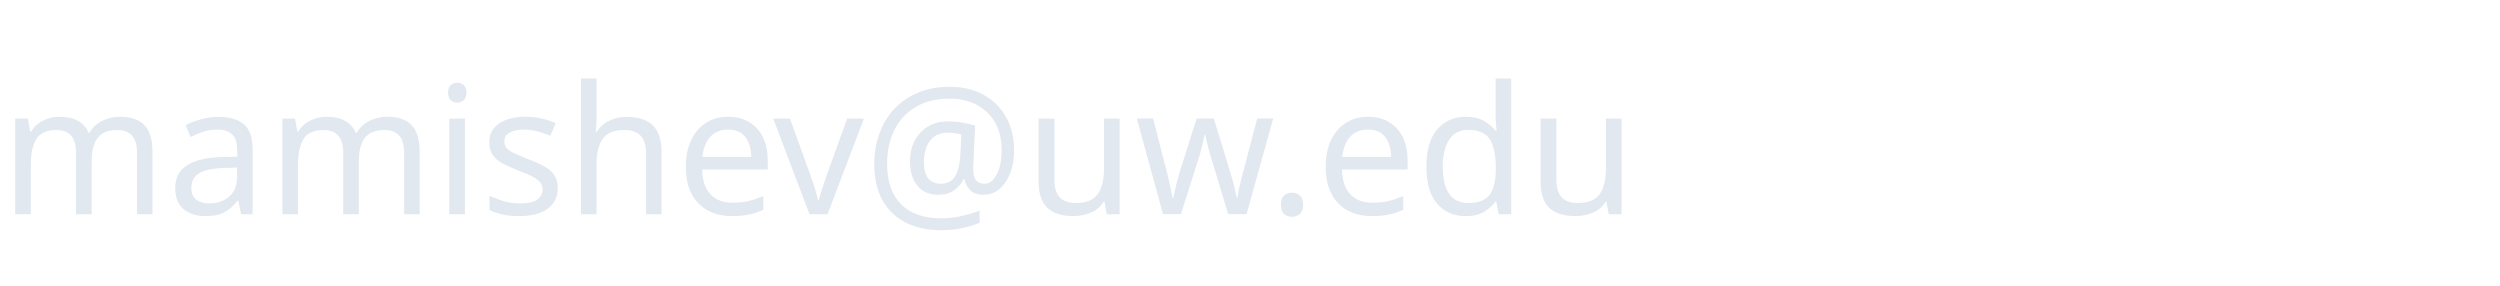
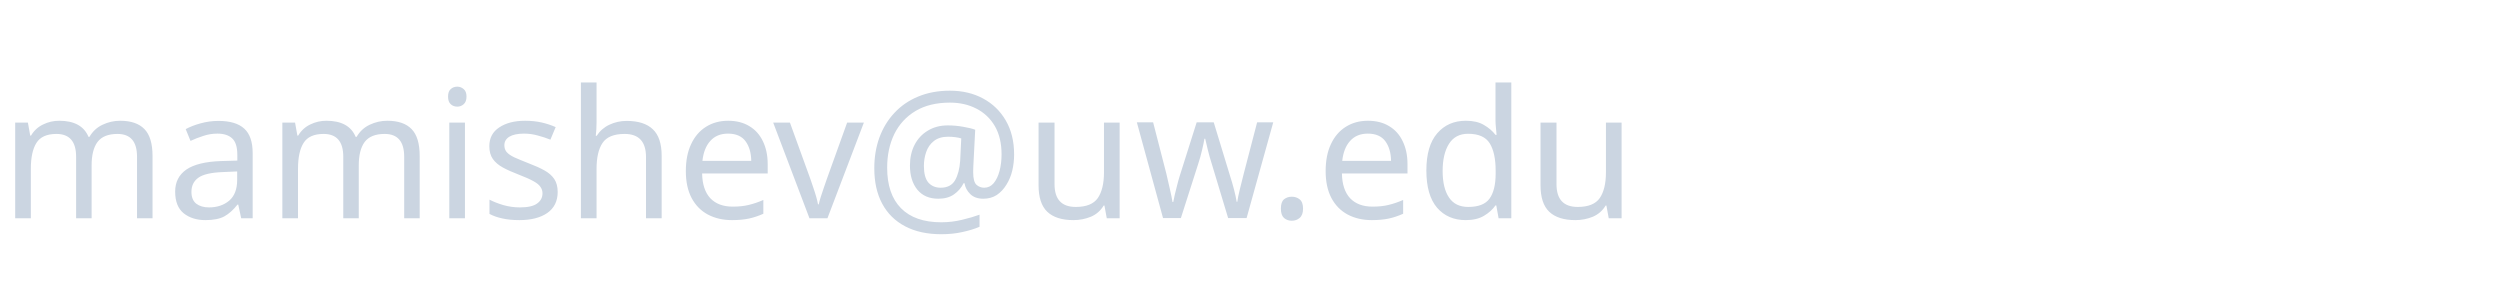
- <svg xmlns="http://www.w3.org/2000/svg" width="280" height="32" viewBox="0 0 280 32">
-   <text x="0" y="24" font-family="Geist, ui-sans-serif, system-ui, sans-serif" font-size="20" fill="#e2e8f0">mamishev@uw.edu</text>
+ <svg xmlns="http://www.w3.org/2000/svg" width="252" height="30" viewBox="0 0 252 30">
+   <text x="0" y="22" font-family="Geist, ui-sans-serif, system-ui, sans-serif" font-size="18" fill="#cbd5e1">mamishev@uw.edu</text>
</svg>
